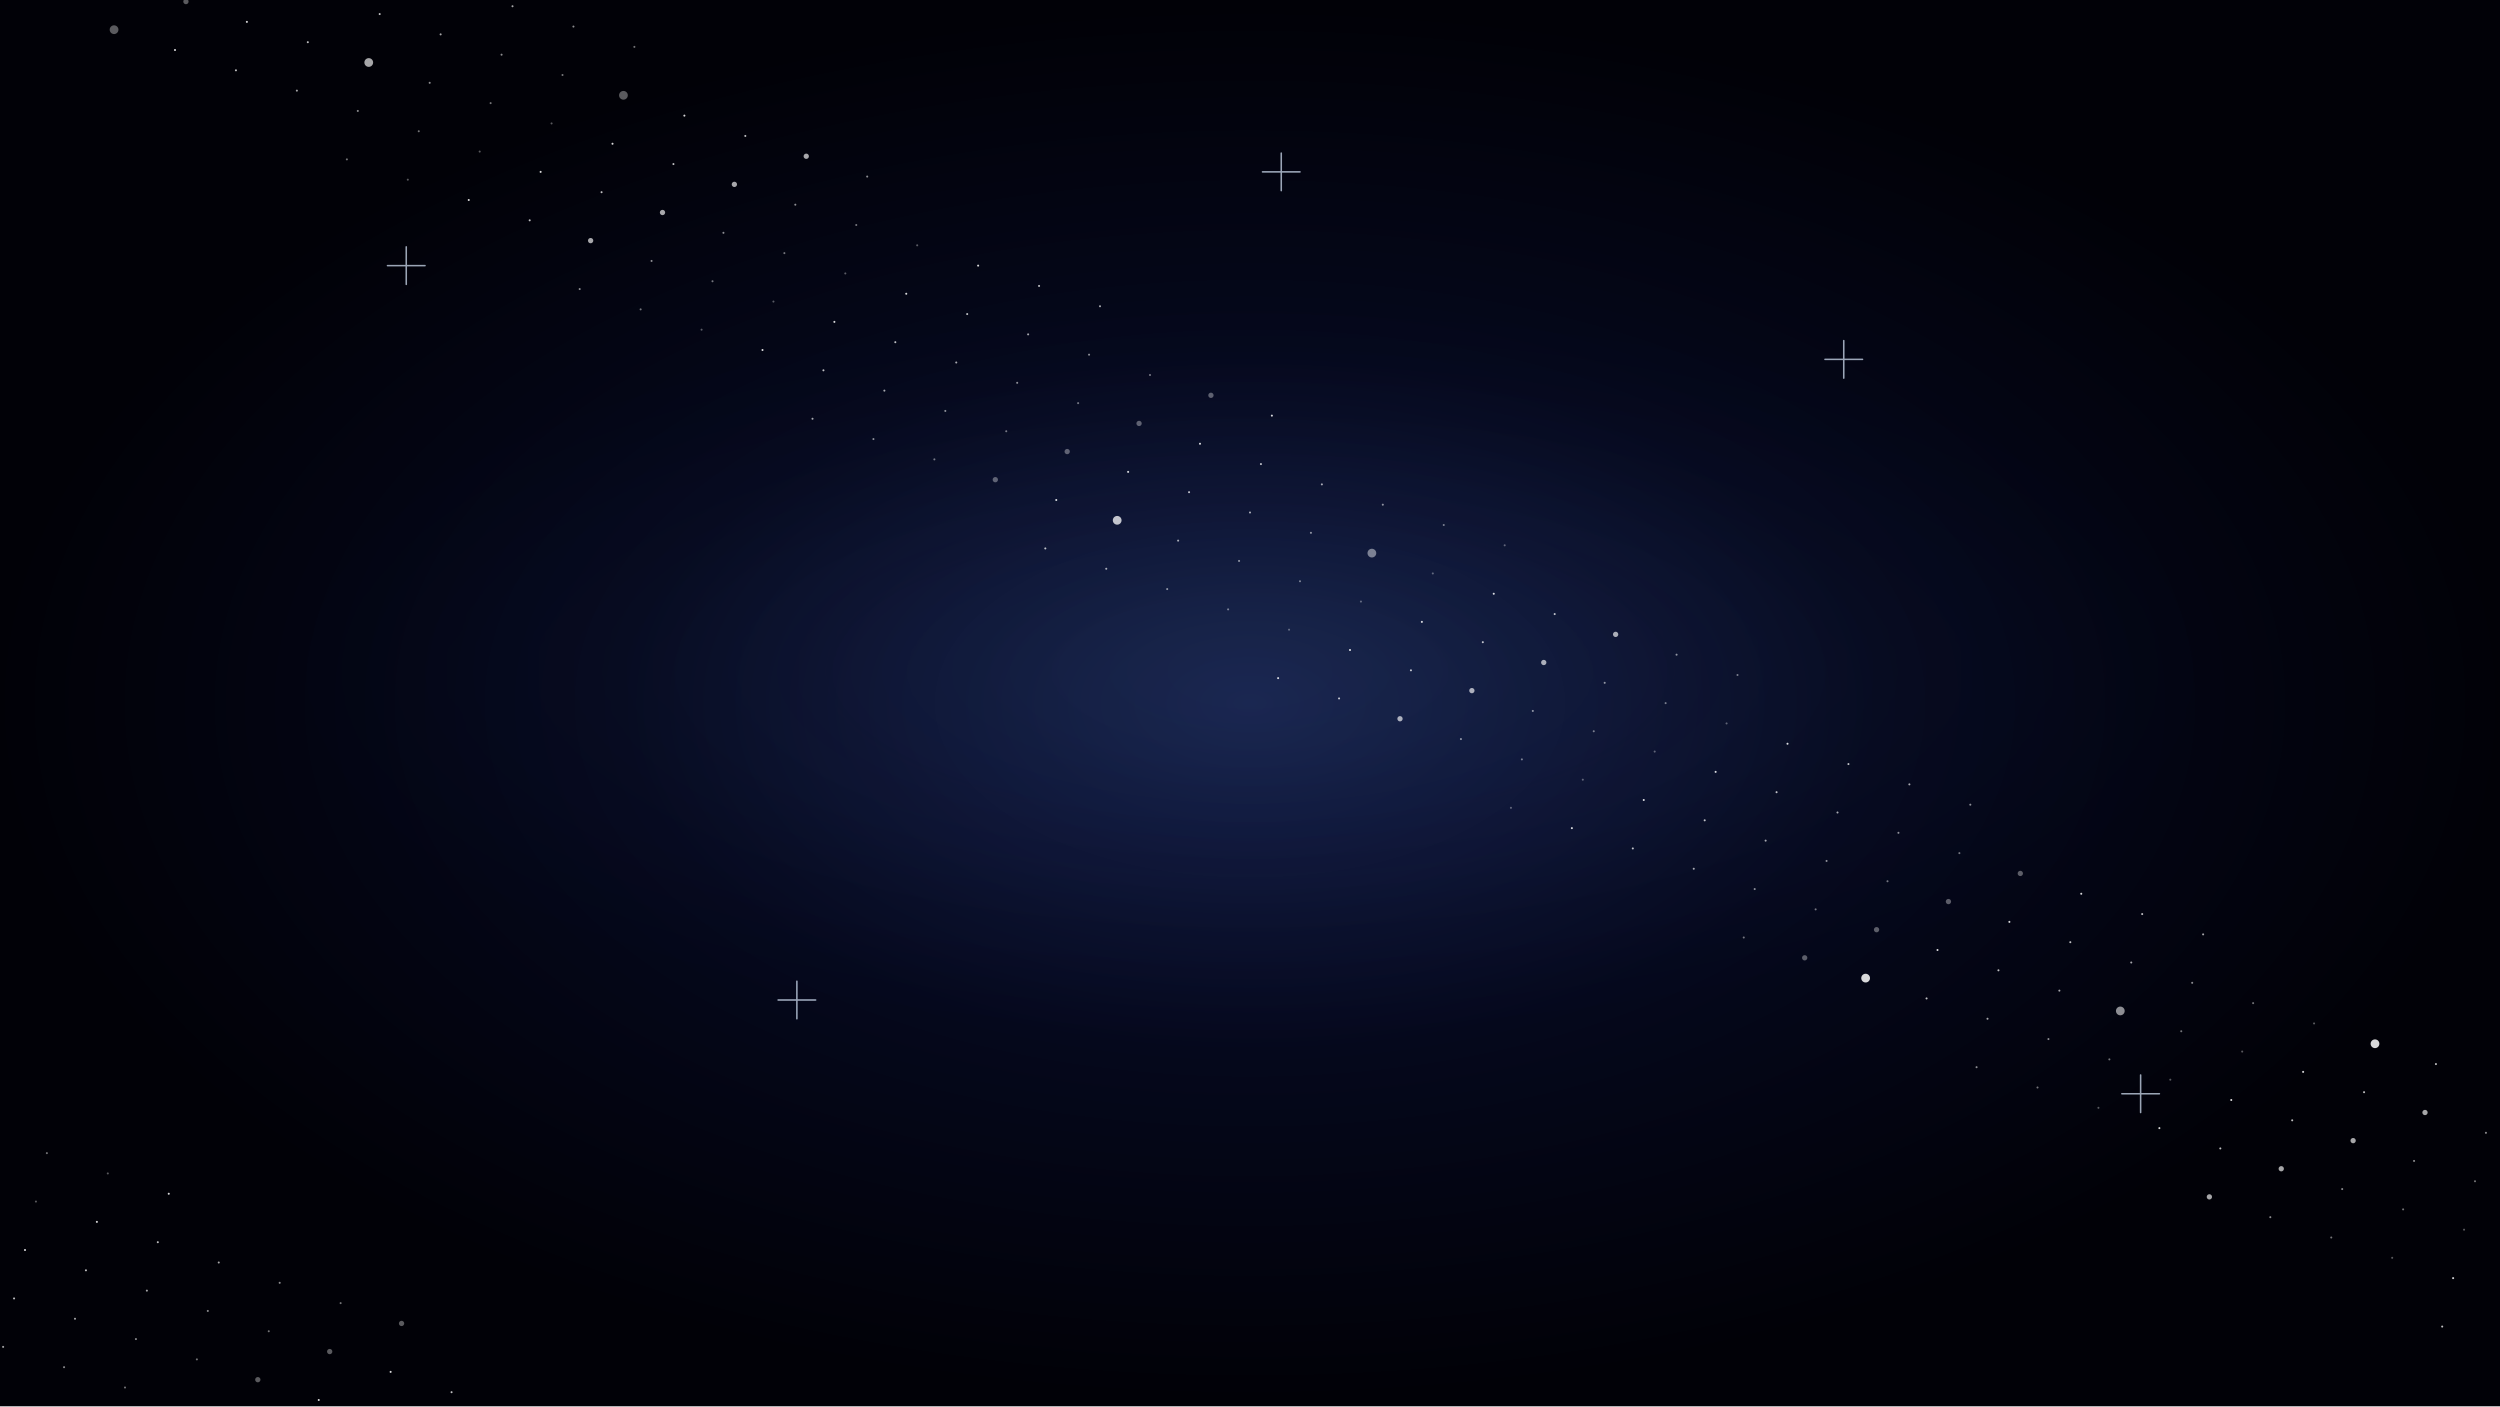
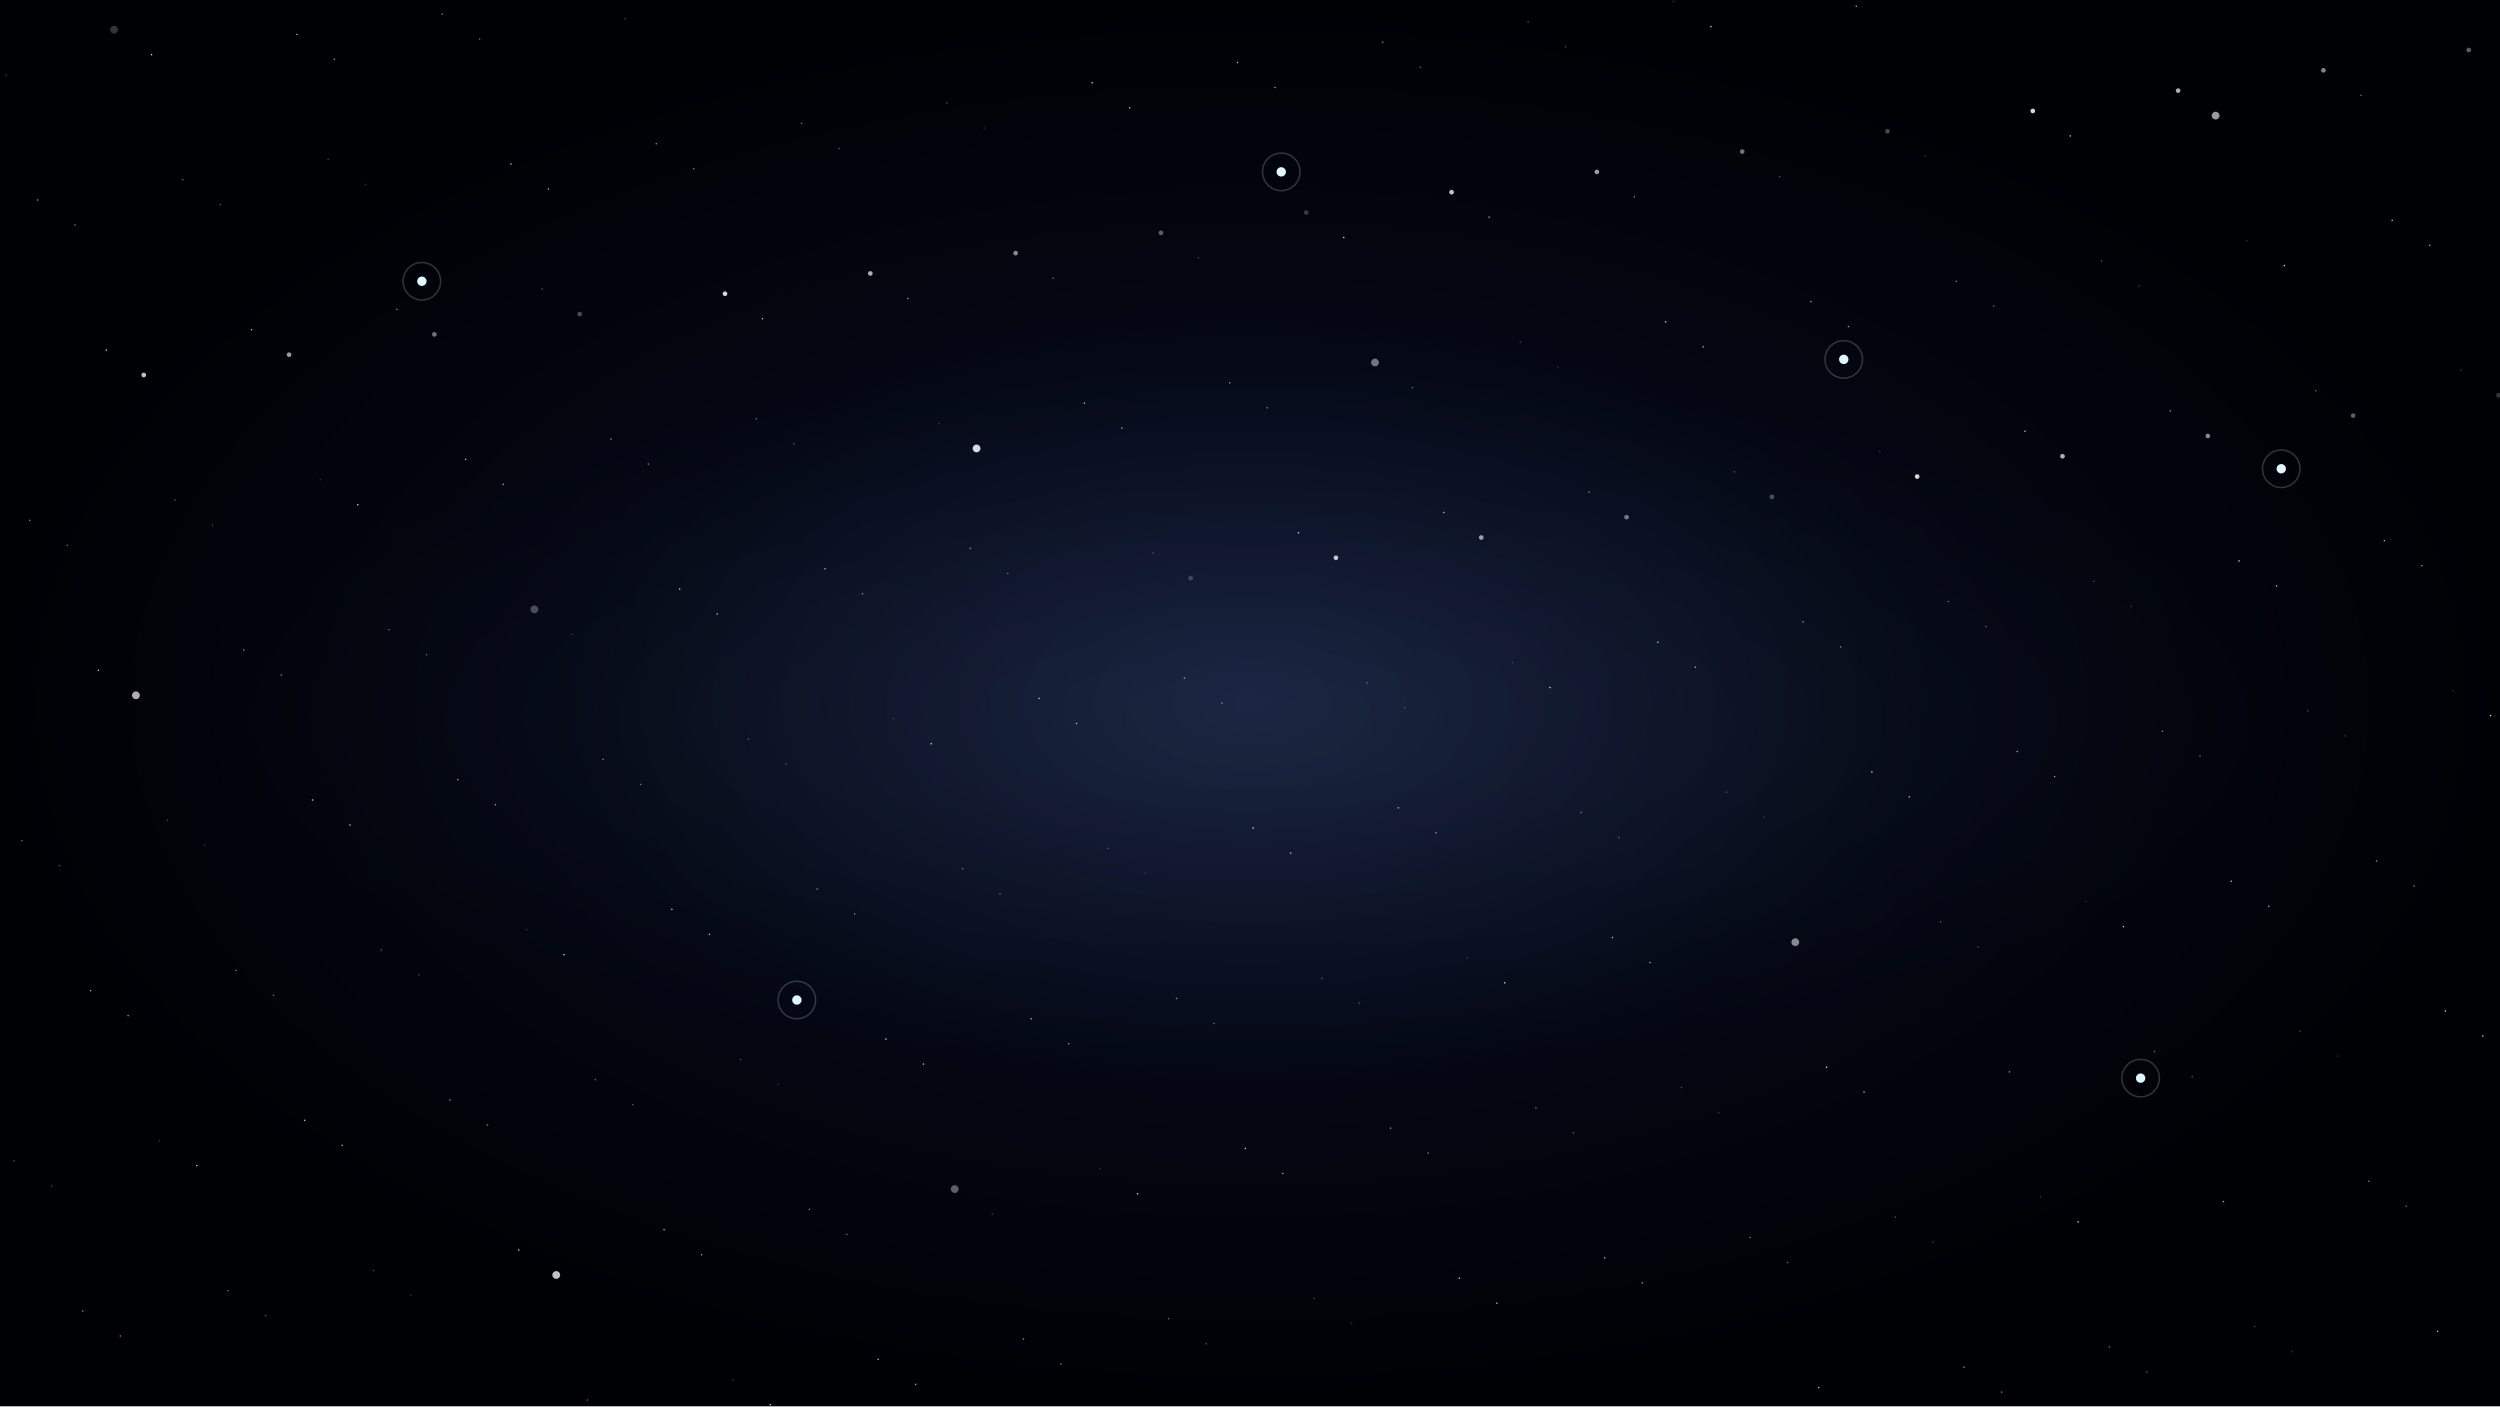
<svg xmlns="http://www.w3.org/2000/svg" viewBox="0 0 1600 900">
  <defs>
-     <radialGradient id="bg">
-       <stop stop-color="#121b45" />
-       <stop offset=".5" stop-color="#05081c" />
-       <stop offset="1" stop-color="#010107" />
+     <radialGradient id="b">
+       <stop stop-color="#111b38" />
+       <stop offset=".55" stop-color="#040713" />
+       <stop offset="1" stop-color="#000105" />
    </radialGradient>
-     <radialGradient id="blue">
-       <stop stop-color="#9de8ff" stop-opacity=".65" />
-       <stop offset="1" stop-color="#3467ff" stop-opacity="0" />
+     <radialGradient id="gl">
+       <stop stop-color="#dff8ff" stop-opacity=".5" />
+       <stop offset="1" stop-color="#5ca9ff" stop-opacity="0" />
    </radialGradient>
    <filter id="blur">
-       <feGaussianBlur stdDeviation="35" />
+       <feGaussianBlur stdDeviation="30" />
    </filter>
  </defs>
-   <rect width="1600" height="900" fill="url(#bg)" />
-   <ellipse cx="800" cy="430" rx="620" ry="210" fill="url(#blue)" opacity=".12" filter="url(#blur)" />
+   <rect width="1600" height="900" fill="url(#b)" />
+   <ellipse cx="800" cy="460" rx="680" ry="210" fill="url(#gl)" opacity=".12" filter="url(#blur)" />
  <g fill="#fff">
-     <circle cx="73" cy="19" r="2.8" opacity="0.35" />
-     <circle cx="222" cy="102" r="0.65" opacity="0.45" />
-     <circle cx="371" cy="185" r="0.65" opacity="0.55" />
-     <circle cx="520" cy="268" r="0.65" opacity="0.65" />
-     <circle cx="669" cy="351" r="0.65" opacity="0.75" />
-     <circle cx="818" cy="434" r="0.65" opacity="0.85" />
-     <circle cx="967" cy="517" r="0.65" opacity="0.35" />
-     <circle cx="1116" cy="600" r="0.65" opacity="0.45" />
-     <circle cx="1265" cy="683" r="0.65" opacity="0.55" />
-     <circle cx="1414" cy="766" r="1.7" opacity="0.65" />
-     <circle cx="1563" cy="849" r="0.65" opacity="0.75" />
-     <circle cx="112" cy="32" r="0.65" opacity="0.85" />
-     <circle cx="261" cy="115" r="0.65" opacity="0.35" />
-     <circle cx="410" cy="198" r="0.65" opacity="0.45" />
-     <circle cx="559" cy="281" r="0.65" opacity="0.55" />
-     <circle cx="708" cy="364" r="0.65" opacity="0.65" />
-     <circle cx="857" cy="447" r="0.65" opacity="0.75" />
-     <circle cx="1006" cy="530" r="0.65" opacity="0.85" />
-     <circle cx="1155" cy="613" r="1.7" opacity="0.35" />
-     <circle cx="1304" cy="696" r="0.65" opacity="0.45" />
-     <circle cx="1453" cy="779" r="0.65" opacity="0.55" />
-     <circle cx="2" cy="862" r="0.65" opacity="0.65" />
-     <circle cx="151" cy="45" r="0.65" opacity="0.75" />
-     <circle cx="300" cy="128" r="0.65" opacity="0.85" />
-     <circle cx="449" cy="211" r="0.65" opacity="0.35" />
-     <circle cx="598" cy="294" r="0.65" opacity="0.45" />
-     <circle cx="747" cy="377" r="0.65" opacity="0.55" />
-     <circle cx="896" cy="460" r="1.7" opacity="0.65" />
-     <circle cx="1045" cy="543" r="0.65" opacity="0.75" />
-     <circle cx="1194" cy="626" r="2.8" opacity="0.85" />
-     <circle cx="1343" cy="709" r="0.65" opacity="0.35" />
-     <circle cx="1492" cy="792" r="0.65" opacity="0.45" />
-     <circle cx="41" cy="875" r="0.65" opacity="0.55" />
-     <circle cx="190" cy="58" r="0.65" opacity="0.65" />
-     <circle cx="339" cy="141" r="0.65" opacity="0.75" />
-     <circle cx="488" cy="224" r="0.65" opacity="0.85" />
-     <circle cx="637" cy="307" r="1.7" opacity="0.35" />
-     <circle cx="786" cy="390" r="0.65" opacity="0.45" />
-     <circle cx="935" cy="473" r="0.65" opacity="0.55" />
-     <circle cx="1084" cy="556" r="0.65" opacity="0.65" />
-     <circle cx="1233" cy="639" r="0.65" opacity="0.75" />
-     <circle cx="1382" cy="722" r="0.65" opacity="0.85" />
-     <circle cx="1531" cy="805" r="0.65" opacity="0.35" />
-     <circle cx="80" cy="888" r="0.65" opacity="0.45" />
-     <circle cx="229" cy="71" r="0.65" opacity="0.55" />
-     <circle cx="378" cy="154" r="1.7" opacity="0.65" />
-     <circle cx="527" cy="237" r="0.65" opacity="0.75" />
-     <circle cx="676" cy="320" r="0.65" opacity="0.85" />
-     <circle cx="825" cy="403" r="0.65" opacity="0.35" />
-     <circle cx="974" cy="486" r="0.65" opacity="0.45" />
-     <circle cx="1123" cy="569" r="0.65" opacity="0.55" />
-     <circle cx="1272" cy="652" r="0.65" opacity="0.65" />
-     <circle cx="1421" cy="735" r="0.65" opacity="0.75" />
-     <circle cx="1570" cy="818" r="0.65" opacity="0.85" />
-     <circle cx="119" cy="1" r="1.7" opacity="0.35" />
-     <circle cx="268" cy="84" r="0.65" opacity="0.45" />
-     <circle cx="417" cy="167" r="0.65" opacity="0.55" />
-     <circle cx="566" cy="250" r="0.65" opacity="0.65" />
-     <circle cx="715" cy="333" r="2.8" opacity="0.75" />
-     <circle cx="864" cy="416" r="0.65" opacity="0.85" />
-     <circle cx="1013" cy="499" r="0.65" opacity="0.35" />
-     <circle cx="1162" cy="582" r="0.65" opacity="0.45" />
-     <circle cx="1311" cy="665" r="0.65" opacity="0.55" />
-     <circle cx="1460" cy="748" r="1.7" opacity="0.65" />
-     <circle cx="9" cy="831" r="0.65" opacity="0.75" />
-     <circle cx="158" cy="14" r="0.65" opacity="0.85" />
-     <circle cx="307" cy="97" r="0.65" opacity="0.35" />
-     <circle cx="456" cy="180" r="0.65" opacity="0.45" />
-     <circle cx="605" cy="263" r="0.65" opacity="0.55" />
-     <circle cx="754" cy="346" r="0.65" opacity="0.65" />
-     <circle cx="903" cy="429" r="0.65" opacity="0.75" />
-     <circle cx="1052" cy="512" r="0.65" opacity="0.85" />
-     <circle cx="1201" cy="595" r="1.7" opacity="0.35" />
-     <circle cx="1350" cy="678" r="0.65" opacity="0.45" />
-     <circle cx="1499" cy="761" r="0.65" opacity="0.55" />
-     <circle cx="48" cy="844" r="0.65" opacity="0.65" />
-     <circle cx="197" cy="27" r="0.65" opacity="0.75" />
-     <circle cx="346" cy="110" r="0.65" opacity="0.85" />
-     <circle cx="495" cy="193" r="0.65" opacity="0.35" />
-     <circle cx="644" cy="276" r="0.65" opacity="0.45" />
-     <circle cx="793" cy="359" r="0.65" opacity="0.55" />
-     <circle cx="942" cy="442" r="1.7" opacity="0.65" />
-     <circle cx="1091" cy="525" r="0.65" opacity="0.75" />
-     <circle cx="1240" cy="608" r="0.65" opacity="0.85" />
-     <circle cx="1389" cy="691" r="0.65" opacity="0.35" />
-     <circle cx="1538" cy="774" r="0.65" opacity="0.45" />
-     <circle cx="87" cy="857" r="0.65" opacity="0.55" />
-     <circle cx="236" cy="40" r="2.8" opacity="0.65" />
-     <circle cx="385" cy="123" r="0.65" opacity="0.75" />
-     <circle cx="534" cy="206" r="0.65" opacity="0.85" />
-     <circle cx="683" cy="289" r="1.7" opacity="0.35" />
-     <circle cx="832" cy="372" r="0.65" opacity="0.45" />
-     <circle cx="981" cy="455" r="0.65" opacity="0.55" />
-     <circle cx="1130" cy="538" r="0.65" opacity="0.65" />
-     <circle cx="1279" cy="621" r="0.65" opacity="0.75" />
-     <circle cx="1428" cy="704" r="0.65" opacity="0.85" />
-     <circle cx="1577" cy="787" r="0.65" opacity="0.35" />
-     <circle cx="126" cy="870" r="0.65" opacity="0.45" />
-     <circle cx="275" cy="53" r="0.65" opacity="0.55" />
-     <circle cx="424" cy="136" r="1.7" opacity="0.65" />
-     <circle cx="573" cy="219" r="0.65" opacity="0.75" />
-     <circle cx="722" cy="302" r="0.65" opacity="0.85" />
-     <circle cx="871" cy="385" r="0.65" opacity="0.35" />
-     <circle cx="1020" cy="468" r="0.65" opacity="0.45" />
-     <circle cx="1169" cy="551" r="0.65" opacity="0.55" />
-     <circle cx="1318" cy="634" r="0.65" opacity="0.65" />
-     <circle cx="1467" cy="717" r="0.65" opacity="0.75" />
-     <circle cx="16" cy="800" r="0.65" opacity="0.85" />
-     <circle cx="165" cy="883" r="1.7" opacity="0.35" />
-     <circle cx="314" cy="66" r="0.65" opacity="0.45" />
-     <circle cx="463" cy="149" r="0.65" opacity="0.55" />
-     <circle cx="612" cy="232" r="0.65" opacity="0.65" />
-     <circle cx="761" cy="315" r="0.65" opacity="0.75" />
-     <circle cx="910" cy="398" r="0.65" opacity="0.85" />
-     <circle cx="1059" cy="481" r="0.65" opacity="0.35" />
-     <circle cx="1208" cy="564" r="0.65" opacity="0.45" />
-     <circle cx="1357" cy="647" r="2.8" opacity="0.55" />
-     <circle cx="1506" cy="730" r="1.7" opacity="0.65" />
-     <circle cx="55" cy="813" r="0.65" opacity="0.75" />
-     <circle cx="204" cy="896" r="0.65" opacity="0.85" />
-     <circle cx="353" cy="79" r="0.65" opacity="0.35" />
-     <circle cx="502" cy="162" r="0.65" opacity="0.45" />
-     <circle cx="651" cy="245" r="0.65" opacity="0.55" />
-     <circle cx="800" cy="328" r="0.65" opacity="0.65" />
-     <circle cx="949" cy="411" r="0.65" opacity="0.75" />
-     <circle cx="1098" cy="494" r="0.65" opacity="0.85" />
-     <circle cx="1247" cy="577" r="1.7" opacity="0.35" />
-     <circle cx="1396" cy="660" r="0.65" opacity="0.45" />
-     <circle cx="1545" cy="743" r="0.65" opacity="0.55" />
-     <circle cx="94" cy="826" r="0.65" opacity="0.65" />
-     <circle cx="243" cy="9" r="0.65" opacity="0.75" />
-     <circle cx="392" cy="92" r="0.65" opacity="0.85" />
-     <circle cx="541" cy="175" r="0.65" opacity="0.35" />
-     <circle cx="690" cy="258" r="0.65" opacity="0.45" />
-     <circle cx="839" cy="341" r="0.65" opacity="0.55" />
-     <circle cx="988" cy="424" r="1.7" opacity="0.65" />
-     <circle cx="1137" cy="507" r="0.65" opacity="0.75" />
-     <circle cx="1286" cy="590" r="0.65" opacity="0.85" />
-     <circle cx="1435" cy="673" r="0.65" opacity="0.35" />
-     <circle cx="1584" cy="756" r="0.65" opacity="0.45" />
-     <circle cx="133" cy="839" r="0.65" opacity="0.55" />
-     <circle cx="282" cy="22" r="0.65" opacity="0.65" />
-     <circle cx="431" cy="105" r="0.65" opacity="0.75" />
-     <circle cx="580" cy="188" r="0.65" opacity="0.85" />
-     <circle cx="729" cy="271" r="1.7" opacity="0.35" />
-     <circle cx="878" cy="354" r="2.8" opacity="0.45" />
-     <circle cx="1027" cy="437" r="0.65" opacity="0.55" />
-     <circle cx="1176" cy="520" r="0.65" opacity="0.65" />
-     <circle cx="1325" cy="603" r="0.65" opacity="0.75" />
-     <circle cx="1474" cy="686" r="0.65" opacity="0.85" />
-     <circle cx="23" cy="769" r="0.65" opacity="0.35" />
-     <circle cx="172" cy="852" r="0.65" opacity="0.45" />
-     <circle cx="321" cy="35" r="0.65" opacity="0.55" />
-     <circle cx="470" cy="118" r="1.7" opacity="0.65" />
-     <circle cx="619" cy="201" r="0.65" opacity="0.75" />
-     <circle cx="768" cy="284" r="0.65" opacity="0.85" />
-     <circle cx="917" cy="367" r="0.65" opacity="0.35" />
-     <circle cx="1066" cy="450" r="0.65" opacity="0.45" />
-     <circle cx="1215" cy="533" r="0.65" opacity="0.55" />
-     <circle cx="1364" cy="616" r="0.65" opacity="0.65" />
-     <circle cx="1513" cy="699" r="0.65" opacity="0.75" />
-     <circle cx="62" cy="782" r="0.65" opacity="0.85" />
-     <circle cx="211" cy="865" r="1.7" opacity="0.35" />
-     <circle cx="360" cy="48" r="0.65" opacity="0.45" />
-     <circle cx="509" cy="131" r="0.65" opacity="0.55" />
-     <circle cx="658" cy="214" r="0.65" opacity="0.65" />
-     <circle cx="807" cy="297" r="0.65" opacity="0.75" />
-     <circle cx="956" cy="380" r="0.65" opacity="0.85" />
-     <circle cx="1105" cy="463" r="0.65" opacity="0.35" />
-     <circle cx="1254" cy="546" r="0.65" opacity="0.45" />
-     <circle cx="1403" cy="629" r="0.65" opacity="0.55" />
-     <circle cx="1552" cy="712" r="1.7" opacity="0.65" />
-     <circle cx="101" cy="795" r="0.65" opacity="0.75" />
-     <circle cx="250" cy="878" r="0.65" opacity="0.85" />
-     <circle cx="399" cy="61" r="2.8" opacity="0.35" />
-     <circle cx="548" cy="144" r="0.65" opacity="0.45" />
-     <circle cx="697" cy="227" r="0.65" opacity="0.55" />
-     <circle cx="846" cy="310" r="0.65" opacity="0.65" />
-     <circle cx="995" cy="393" r="0.65" opacity="0.75" />
-     <circle cx="1144" cy="476" r="0.65" opacity="0.85" />
-     <circle cx="1293" cy="559" r="1.7" opacity="0.35" />
-     <circle cx="1442" cy="642" r="0.65" opacity="0.45" />
-     <circle cx="1591" cy="725" r="0.65" opacity="0.55" />
-     <circle cx="140" cy="808" r="0.65" opacity="0.65" />
-     <circle cx="289" cy="891" r="0.65" opacity="0.75" />
-     <circle cx="438" cy="74" r="0.65" opacity="0.85" />
-     <circle cx="587" cy="157" r="0.65" opacity="0.35" />
-     <circle cx="736" cy="240" r="0.65" opacity="0.45" />
-     <circle cx="885" cy="323" r="0.65" opacity="0.55" />
-     <circle cx="1034" cy="406" r="1.7" opacity="0.65" />
-     <circle cx="1183" cy="489" r="0.65" opacity="0.75" />
-     <circle cx="1332" cy="572" r="0.65" opacity="0.85" />
-     <circle cx="1481" cy="655" r="0.65" opacity="0.35" />
-     <circle cx="30" cy="738" r="0.65" opacity="0.45" />
-     <circle cx="179" cy="821" r="0.65" opacity="0.55" />
-     <circle cx="328" cy="4" r="0.65" opacity="0.65" />
-     <circle cx="477" cy="87" r="0.65" opacity="0.75" />
-     <circle cx="626" cy="170" r="0.65" opacity="0.85" />
-     <circle cx="775" cy="253" r="1.7" opacity="0.35" />
-     <circle cx="924" cy="336" r="0.65" opacity="0.45" />
-     <circle cx="1073" cy="419" r="0.65" opacity="0.55" />
-     <circle cx="1222" cy="502" r="0.65" opacity="0.65" />
-     <circle cx="1371" cy="585" r="0.65" opacity="0.75" />
-     <circle cx="1520" cy="668" r="2.8" opacity="0.85" />
-     <circle cx="69" cy="751" r="0.65" opacity="0.35" />
-     <circle cx="218" cy="834" r="0.65" opacity="0.45" />
-     <circle cx="367" cy="17" r="0.65" opacity="0.55" />
-     <circle cx="516" cy="100" r="1.7" opacity="0.65" />
-     <circle cx="665" cy="183" r="0.65" opacity="0.75" />
-     <circle cx="814" cy="266" r="0.65" opacity="0.85" />
-     <circle cx="963" cy="349" r="0.65" opacity="0.35" />
-     <circle cx="1112" cy="432" r="0.65" opacity="0.45" />
-     <circle cx="1261" cy="515" r="0.65" opacity="0.55" />
-     <circle cx="1410" cy="598" r="0.65" opacity="0.65" />
-     <circle cx="1559" cy="681" r="0.65" opacity="0.75" />
-     <circle cx="108" cy="764" r="0.65" opacity="0.85" />
-     <circle cx="257" cy="847" r="1.7" opacity="0.35" />
-     <circle cx="406" cy="30" r="0.65" opacity="0.45" />
-     <circle cx="555" cy="113" r="0.65" opacity="0.55" />
-     <circle cx="704" cy="196" r="0.65" opacity="0.65" />
+     <circle cx="73" cy="19" r="2.5" opacity="0.2" />
+     <circle cx="210" cy="102" r="0.5" opacity="0.28" />
+     <circle cx="347" cy="185" r="0.5" opacity="0.36" />
+     <circle cx="484" cy="268" r="0.5" opacity="0.44" />
+     <circle cx="621" cy="351" r="0.5" opacity="0.52" />
+     <circle cx="758" cy="434" r="0.5" opacity="0.6" />
+     <circle cx="895" cy="517" r="0.5" opacity="0.68" />
+     <circle cx="1032" cy="600" r="0.5" opacity="0.76" />
+     <circle cx="1169" cy="683" r="0.5" opacity="0.84" />
+     <circle cx="1306" cy="766" r="0.5" opacity="0.2" />
+     <circle cx="1443" cy="849" r="0.5" opacity="0.28" />
+     <circle cx="1580" cy="32" r="1.5" opacity="0.36" />
+     <circle cx="117" cy="115" r="0.5" opacity="0.44" />
+     <circle cx="254" cy="198" r="0.5" opacity="0.52" />
+     <circle cx="391" cy="281" r="0.5" opacity="0.6" />
+     <circle cx="528" cy="364" r="0.5" opacity="0.68" />
+     <circle cx="665" cy="447" r="0.5" opacity="0.76" />
+     <circle cx="802" cy="530" r="0.5" opacity="0.84" />
+     <circle cx="939" cy="613" r="0.5" opacity="0.2" />
+     <circle cx="1076" cy="696" r="0.5" opacity="0.28" />
+     <circle cx="1213" cy="779" r="0.5" opacity="0.36" />
+     <circle cx="1350" cy="862" r="0.5" opacity="0.44" />
+     <circle cx="1487" cy="45" r="1.5" opacity="0.52" />
+     <circle cx="24" cy="128" r="0.5" opacity="0.6" />
+     <circle cx="161" cy="211" r="0.5" opacity="0.68" />
+     <circle cx="298" cy="294" r="0.5" opacity="0.76" />
+     <circle cx="435" cy="377" r="0.5" opacity="0.84" />
+     <circle cx="572" cy="460" r="0.5" opacity="0.2" />
+     <circle cx="709" cy="543" r="0.5" opacity="0.28" />
+     <circle cx="846" cy="626" r="0.5" opacity="0.36" />
+     <circle cx="983" cy="709" r="0.5" opacity="0.44" />
+     <circle cx="1120" cy="792" r="0.5" opacity="0.52" />
+     <circle cx="1257" cy="875" r="0.5" opacity="0.6" />
+     <circle cx="1394" cy="58" r="1.5" opacity="0.68" />
+     <circle cx="1531" cy="141" r="0.5" opacity="0.76" />
+     <circle cx="68" cy="224" r="0.5" opacity="0.84" />
+     <circle cx="205" cy="307" r="0.5" opacity="0.2" />
+     <circle cx="342" cy="390" r="2.5" opacity="0.28" />
+     <circle cx="479" cy="473" r="0.5" opacity="0.36" />
+     <circle cx="616" cy="556" r="0.5" opacity="0.44" />
+     <circle cx="753" cy="639" r="0.5" opacity="0.52" />
+     <circle cx="890" cy="722" r="0.5" opacity="0.6" />
+     <circle cx="1027" cy="805" r="0.5" opacity="0.68" />
+     <circle cx="1164" cy="888" r="0.5" opacity="0.76" />
+     <circle cx="1301" cy="71" r="1.5" opacity="0.84" />
+     <circle cx="1438" cy="154" r="0.5" opacity="0.2" />
+     <circle cx="1575" cy="237" r="0.5" opacity="0.28" />
+     <circle cx="112" cy="320" r="0.5" opacity="0.36" />
+     <circle cx="249" cy="403" r="0.5" opacity="0.44" />
+     <circle cx="386" cy="486" r="0.5" opacity="0.52" />
+     <circle cx="523" cy="569" r="0.5" opacity="0.6" />
+     <circle cx="660" cy="652" r="0.5" opacity="0.68" />
+     <circle cx="797" cy="735" r="0.5" opacity="0.76" />
+     <circle cx="934" cy="818" r="0.5" opacity="0.84" />
+     <circle cx="1071" cy="1" r="0.5" opacity="0.2" />
+     <circle cx="1208" cy="84" r="1.5" opacity="0.28" />
+     <circle cx="1345" cy="167" r="0.5" opacity="0.36" />
+     <circle cx="1482" cy="250" r="0.5" opacity="0.44" />
+     <circle cx="19" cy="333" r="0.5" opacity="0.52" />
+     <circle cx="156" cy="416" r="0.5" opacity="0.6" />
+     <circle cx="293" cy="499" r="0.5" opacity="0.68" />
+     <circle cx="430" cy="582" r="0.5" opacity="0.76" />
+     <circle cx="567" cy="665" r="0.5" opacity="0.84" />
+     <circle cx="704" cy="748" r="0.5" opacity="0.2" />
+     <circle cx="841" cy="831" r="0.5" opacity="0.28" />
+     <circle cx="978" cy="14" r="0.5" opacity="0.36" />
+     <circle cx="1115" cy="97" r="1.5" opacity="0.44" />
+     <circle cx="1252" cy="180" r="0.5" opacity="0.52" />
+     <circle cx="1389" cy="263" r="0.5" opacity="0.6" />
+     <circle cx="1526" cy="346" r="0.5" opacity="0.68" />
+     <circle cx="63" cy="429" r="0.5" opacity="0.76" />
+     <circle cx="200" cy="512" r="0.5" opacity="0.84" />
+     <circle cx="337" cy="595" r="0.5" opacity="0.2" />
+     <circle cx="474" cy="678" r="0.5" opacity="0.28" />
+     <circle cx="611" cy="761" r="2.5" opacity="0.36" />
+     <circle cx="748" cy="844" r="0.5" opacity="0.44" />
+     <circle cx="885" cy="27" r="0.5" opacity="0.52" />
+     <circle cx="1022" cy="110" r="1.5" opacity="0.6" />
+     <circle cx="1159" cy="193" r="0.5" opacity="0.68" />
+     <circle cx="1296" cy="276" r="0.5" opacity="0.76" />
+     <circle cx="1433" cy="359" r="0.5" opacity="0.84" />
+     <circle cx="1570" cy="442" r="0.5" opacity="0.2" />
+     <circle cx="107" cy="525" r="0.5" opacity="0.28" />
+     <circle cx="244" cy="608" r="0.5" opacity="0.36" />
+     <circle cx="381" cy="691" r="0.5" opacity="0.44" />
+     <circle cx="518" cy="774" r="0.5" opacity="0.52" />
+     <circle cx="655" cy="857" r="0.5" opacity="0.6" />
+     <circle cx="792" cy="40" r="0.5" opacity="0.68" />
+     <circle cx="929" cy="123" r="1.5" opacity="0.76" />
+     <circle cx="1066" cy="206" r="0.5" opacity="0.84" />
+     <circle cx="1203" cy="289" r="0.5" opacity="0.2" />
+     <circle cx="1340" cy="372" r="0.5" opacity="0.28" />
+     <circle cx="1477" cy="455" r="0.5" opacity="0.36" />
+     <circle cx="14" cy="538" r="0.5" opacity="0.44" />
+     <circle cx="151" cy="621" r="0.5" opacity="0.52" />
+     <circle cx="288" cy="704" r="0.5" opacity="0.6" />
+     <circle cx="425" cy="787" r="0.5" opacity="0.68" />
+     <circle cx="562" cy="870" r="0.5" opacity="0.76" />
+     <circle cx="699" cy="53" r="0.5" opacity="0.84" />
+     <circle cx="836" cy="136" r="1.5" opacity="0.2" />
+     <circle cx="973" cy="219" r="0.5" opacity="0.28" />
+     <circle cx="1110" cy="302" r="0.5" opacity="0.36" />
+     <circle cx="1247" cy="385" r="0.5" opacity="0.44" />
+     <circle cx="1384" cy="468" r="0.5" opacity="0.52" />
+     <circle cx="1521" cy="551" r="0.5" opacity="0.6" />
+     <circle cx="58" cy="634" r="0.5" opacity="0.68" />
+     <circle cx="195" cy="717" r="0.5" opacity="0.76" />
+     <circle cx="332" cy="800" r="0.5" opacity="0.84" />
+     <circle cx="469" cy="883" r="0.5" opacity="0.2" />
+     <circle cx="606" cy="66" r="0.5" opacity="0.28" />
+     <circle cx="743" cy="149" r="1.5" opacity="0.36" />
+     <circle cx="880" cy="232" r="2.5" opacity="0.44" />
+     <circle cx="1017" cy="315" r="0.5" opacity="0.52" />
+     <circle cx="1154" cy="398" r="0.5" opacity="0.6" />
+     <circle cx="1291" cy="481" r="0.5" opacity="0.68" />
+     <circle cx="1428" cy="564" r="0.5" opacity="0.76" />
+     <circle cx="1565" cy="647" r="0.5" opacity="0.84" />
+     <circle cx="102" cy="730" r="0.5" opacity="0.2" />
+     <circle cx="239" cy="813" r="0.5" opacity="0.28" />
+     <circle cx="376" cy="896" r="0.5" opacity="0.36" />
+     <circle cx="513" cy="79" r="0.5" opacity="0.44" />
+     <circle cx="650" cy="162" r="1.5" opacity="0.52" />
+     <circle cx="787" cy="245" r="0.5" opacity="0.6" />
+     <circle cx="924" cy="328" r="0.5" opacity="0.68" />
+     <circle cx="1061" cy="411" r="0.5" opacity="0.76" />
+     <circle cx="1198" cy="494" r="0.5" opacity="0.84" />
+     <circle cx="1335" cy="577" r="0.5" opacity="0.2" />
+     <circle cx="1472" cy="660" r="0.5" opacity="0.28" />
+     <circle cx="9" cy="743" r="0.5" opacity="0.36" />
+     <circle cx="146" cy="826" r="0.5" opacity="0.44" />
+     <circle cx="283" cy="9" r="0.5" opacity="0.52" />
+     <circle cx="420" cy="92" r="0.5" opacity="0.6" />
+     <circle cx="557" cy="175" r="1.5" opacity="0.68" />
+     <circle cx="694" cy="258" r="0.5" opacity="0.76" />
+     <circle cx="831" cy="341" r="0.5" opacity="0.84" />
+     <circle cx="968" cy="424" r="0.5" opacity="0.2" />
+     <circle cx="1105" cy="507" r="0.5" opacity="0.28" />
+     <circle cx="1242" cy="590" r="0.5" opacity="0.36" />
+     <circle cx="1379" cy="673" r="0.5" opacity="0.44" />
+     <circle cx="1516" cy="756" r="0.5" opacity="0.52" />
+     <circle cx="53" cy="839" r="0.5" opacity="0.6" />
+     <circle cx="190" cy="22" r="0.5" opacity="0.68" />
+     <circle cx="327" cy="105" r="0.5" opacity="0.76" />
+     <circle cx="464" cy="188" r="1.5" opacity="0.84" />
+     <circle cx="601" cy="271" r="0.5" opacity="0.2" />
+     <circle cx="738" cy="354" r="0.5" opacity="0.28" />
+     <circle cx="875" cy="437" r="0.5" opacity="0.36" />
+     <circle cx="1012" cy="520" r="0.5" opacity="0.44" />
+     <circle cx="1149" cy="603" r="2.5" opacity="0.52" />
+     <circle cx="1286" cy="686" r="0.5" opacity="0.6" />
+     <circle cx="1423" cy="769" r="0.5" opacity="0.68" />
+     <circle cx="1560" cy="852" r="0.5" opacity="0.76" />
+     <circle cx="97" cy="35" r="0.5" opacity="0.84" />
+     <circle cx="234" cy="118" r="0.5" opacity="0.2" />
+     <circle cx="371" cy="201" r="1.5" opacity="0.28" />
+     <circle cx="508" cy="284" r="0.5" opacity="0.36" />
+     <circle cx="645" cy="367" r="0.5" opacity="0.44" />
+     <circle cx="782" cy="450" r="0.5" opacity="0.52" />
+     <circle cx="919" cy="533" r="0.5" opacity="0.6" />
+     <circle cx="1056" cy="616" r="0.5" opacity="0.68" />
+     <circle cx="1193" cy="699" r="0.5" opacity="0.76" />
+     <circle cx="1330" cy="782" r="0.5" opacity="0.84" />
+     <circle cx="1467" cy="865" r="0.5" opacity="0.2" />
+     <circle cx="4" cy="48" r="0.5" opacity="0.28" />
+     <circle cx="141" cy="131" r="0.5" opacity="0.36" />
+     <circle cx="278" cy="214" r="1.5" opacity="0.44" />
+     <circle cx="415" cy="297" r="0.5" opacity="0.52" />
+     <circle cx="552" cy="380" r="0.5" opacity="0.6" />
+     <circle cx="689" cy="463" r="0.5" opacity="0.68" />
+     <circle cx="826" cy="546" r="0.5" opacity="0.76" />
+     <circle cx="963" cy="629" r="0.5" opacity="0.84" />
+     <circle cx="1100" cy="712" r="0.5" opacity="0.2" />
+     <circle cx="1237" cy="795" r="0.5" opacity="0.28" />
+     <circle cx="1374" cy="878" r="0.5" opacity="0.36" />
+     <circle cx="1511" cy="61" r="0.5" opacity="0.44" />
+     <circle cx="48" cy="144" r="0.5" opacity="0.52" />
+     <circle cx="185" cy="227" r="1.5" opacity="0.6" />
+     <circle cx="322" cy="310" r="0.5" opacity="0.68" />
+     <circle cx="459" cy="393" r="0.5" opacity="0.76" />
+     <circle cx="596" cy="476" r="0.5" opacity="0.84" />
+     <circle cx="733" cy="559" r="0.5" opacity="0.2" />
+     <circle cx="870" cy="642" r="0.5" opacity="0.28" />
+     <circle cx="1007" cy="725" r="0.5" opacity="0.36" />
+     <circle cx="1144" cy="808" r="0.5" opacity="0.44" />
+     <circle cx="1281" cy="891" r="0.5" opacity="0.52" />
+     <circle cx="1418" cy="74" r="2.5" opacity="0.6" />
+     <circle cx="1555" cy="157" r="0.5" opacity="0.68" />
+     <circle cx="92" cy="240" r="1.5" opacity="0.76" />
+     <circle cx="229" cy="323" r="0.5" opacity="0.84" />
+     <circle cx="366" cy="406" r="0.5" opacity="0.2" />
+     <circle cx="503" cy="489" r="0.5" opacity="0.28" />
+     <circle cx="640" cy="572" r="0.5" opacity="0.36" />
+     <circle cx="777" cy="655" r="0.5" opacity="0.44" />
+     <circle cx="914" cy="738" r="0.5" opacity="0.52" />
+     <circle cx="1051" cy="821" r="0.5" opacity="0.6" />
+     <circle cx="1188" cy="4" r="0.5" opacity="0.68" />
+     <circle cx="1325" cy="87" r="0.5" opacity="0.76" />
+     <circle cx="1462" cy="170" r="0.5" opacity="0.84" />
+     <circle cx="1599" cy="253" r="1.5" opacity="0.2" />
+     <circle cx="136" cy="336" r="0.5" opacity="0.28" />
+     <circle cx="273" cy="419" r="0.5" opacity="0.36" />
+     <circle cx="410" cy="502" r="0.5" opacity="0.44" />
+     <circle cx="547" cy="585" r="0.5" opacity="0.52" />
+     <circle cx="684" cy="668" r="0.5" opacity="0.6" />
+     <circle cx="821" cy="751" r="0.5" opacity="0.68" />
+     <circle cx="958" cy="834" r="0.5" opacity="0.76" />
+     <circle cx="1095" cy="17" r="0.5" opacity="0.84" />
+     <circle cx="1232" cy="100" r="0.5" opacity="0.2" />
+     <circle cx="1369" cy="183" r="0.5" opacity="0.28" />
+     <circle cx="1506" cy="266" r="1.5" opacity="0.36" />
+     <circle cx="43" cy="349" r="0.5" opacity="0.44" />
+     <circle cx="180" cy="432" r="0.5" opacity="0.52" />
+     <circle cx="317" cy="515" r="0.5" opacity="0.6" />
+     <circle cx="454" cy="598" r="0.5" opacity="0.68" />
+     <circle cx="591" cy="681" r="0.5" opacity="0.76" />
+     <circle cx="728" cy="764" r="0.5" opacity="0.84" />
+     <circle cx="865" cy="847" r="0.5" opacity="0.2" />
+     <circle cx="1002" cy="30" r="0.5" opacity="0.28" />
+     <circle cx="1139" cy="113" r="0.5" opacity="0.36" />
+     <circle cx="1276" cy="196" r="0.5" opacity="0.44" />
+     <circle cx="1413" cy="279" r="1.5" opacity="0.52" />
+     <circle cx="1550" cy="362" r="0.5" opacity="0.6" />
+     <circle cx="87" cy="445" r="2.5" opacity="0.68" />
+     <circle cx="224" cy="528" r="0.5" opacity="0.76" />
+     <circle cx="361" cy="611" r="0.5" opacity="0.84" />
+     <circle cx="498" cy="694" r="0.5" opacity="0.2" />
+     <circle cx="635" cy="777" r="0.5" opacity="0.28" />
+     <circle cx="772" cy="860" r="0.5" opacity="0.36" />
+     <circle cx="909" cy="43" r="0.5" opacity="0.44" />
+     <circle cx="1046" cy="126" r="0.5" opacity="0.52" />
+     <circle cx="1183" cy="209" r="0.5" opacity="0.6" />
+     <circle cx="1320" cy="292" r="1.5" opacity="0.68" />
+     <circle cx="1457" cy="375" r="0.5" opacity="0.76" />
+     <circle cx="1594" cy="458" r="0.5" opacity="0.84" />
+     <circle cx="131" cy="541" r="0.5" opacity="0.2" />
+     <circle cx="268" cy="624" r="0.5" opacity="0.28" />
+     <circle cx="405" cy="707" r="0.5" opacity="0.36" />
+     <circle cx="542" cy="790" r="0.5" opacity="0.44" />
+     <circle cx="679" cy="873" r="0.5" opacity="0.52" />
+     <circle cx="816" cy="56" r="0.5" opacity="0.6" />
+     <circle cx="953" cy="139" r="0.5" opacity="0.68" />
+     <circle cx="1090" cy="222" r="0.5" opacity="0.76" />
+     <circle cx="1227" cy="305" r="1.5" opacity="0.84" />
+     <circle cx="1364" cy="388" r="0.5" opacity="0.2" />
+     <circle cx="1501" cy="471" r="0.5" opacity="0.28" />
+     <circle cx="38" cy="554" r="0.5" opacity="0.36" />
+     <circle cx="175" cy="637" r="0.5" opacity="0.44" />
+     <circle cx="312" cy="720" r="0.5" opacity="0.52" />
+     <circle cx="449" cy="803" r="0.5" opacity="0.6" />
+     <circle cx="586" cy="886" r="0.5" opacity="0.68" />
+     <circle cx="723" cy="69" r="0.5" opacity="0.76" />
+     <circle cx="860" cy="152" r="0.5" opacity="0.84" />
+     <circle cx="997" cy="235" r="0.5" opacity="0.2" />
+     <circle cx="1134" cy="318" r="1.5" opacity="0.28" />
+     <circle cx="1271" cy="401" r="0.5" opacity="0.36" />
+     <circle cx="1408" cy="484" r="0.5" opacity="0.44" />
+     <circle cx="1545" cy="567" r="0.5" opacity="0.52" />
+     <circle cx="82" cy="650" r="0.5" opacity="0.6" />
+     <circle cx="219" cy="733" r="0.5" opacity="0.68" />
+     <circle cx="356" cy="816" r="2.5" opacity="0.76" />
+     <circle cx="493" cy="899" r="0.5" opacity="0.84" />
+     <circle cx="630" cy="82" r="0.5" opacity="0.2" />
+     <circle cx="767" cy="165" r="0.5" opacity="0.28" />
+     <circle cx="904" cy="248" r="0.5" opacity="0.36" />
+     <circle cx="1041" cy="331" r="1.5" opacity="0.44" />
+     <circle cx="1178" cy="414" r="0.5" opacity="0.52" />
+     <circle cx="1315" cy="497" r="0.5" opacity="0.6" />
+     <circle cx="1452" cy="580" r="0.5" opacity="0.68" />
+     <circle cx="1589" cy="663" r="0.5" opacity="0.76" />
+     <circle cx="126" cy="746" r="0.5" opacity="0.84" />
+     <circle cx="263" cy="829" r="0.5" opacity="0.2" />
+     <circle cx="400" cy="12" r="0.5" opacity="0.28" />
+     <circle cx="537" cy="95" r="0.5" opacity="0.36" />
+     <circle cx="674" cy="178" r="0.5" opacity="0.44" />
+     <circle cx="811" cy="261" r="0.5" opacity="0.52" />
+     <circle cx="948" cy="344" r="1.5" opacity="0.6" />
+     <circle cx="1085" cy="427" r="0.5" opacity="0.68" />
+     <circle cx="1222" cy="510" r="0.5" opacity="0.76" />
+     <circle cx="1359" cy="593" r="0.5" opacity="0.84" />
+     <circle cx="1496" cy="676" r="0.5" opacity="0.2" />
+     <circle cx="33" cy="759" r="0.5" opacity="0.28" />
+     <circle cx="170" cy="842" r="0.5" opacity="0.36" />
+     <circle cx="307" cy="25" r="0.5" opacity="0.44" />
+     <circle cx="444" cy="108" r="0.5" opacity="0.52" />
+     <circle cx="581" cy="191" r="0.5" opacity="0.6" />
+     <circle cx="718" cy="274" r="0.5" opacity="0.68" />
+     <circle cx="855" cy="357" r="1.5" opacity="0.76" />
+     <circle cx="992" cy="440" r="0.5" opacity="0.84" />
+     <circle cx="1129" cy="523" r="0.5" opacity="0.2" />
+     <circle cx="1266" cy="606" r="0.5" opacity="0.28" />
+     <circle cx="1403" cy="689" r="0.5" opacity="0.36" />
+     <circle cx="1540" cy="772" r="0.5" opacity="0.44" />
+     <circle cx="77" cy="855" r="0.5" opacity="0.52" />
+     <circle cx="214" cy="38" r="0.5" opacity="0.6" />
+     <circle cx="351" cy="121" r="0.5" opacity="0.68" />
+     <circle cx="488" cy="204" r="0.5" opacity="0.76" />
+     <circle cx="625" cy="287" r="2.5" opacity="0.84" />
+     <circle cx="762" cy="370" r="1.5" opacity="0.2" />
+     <circle cx="899" cy="453" r="0.5" opacity="0.28" />
+     <circle cx="1036" cy="536" r="0.5" opacity="0.36" />
  </g>
-   <g stroke="#dbeafe" stroke-linecap="round">
-     <path d="M248 170h24M260 158v24" stroke-width="1" opacity=".7" />
-     <path d="M1168 230h24M1180 218v24" stroke-width="1" opacity=".7" />
-     <path d="M1358 700h24M1370 688v24" stroke-width="1" opacity=".7" />
-     <path d="M498 640h24M510 628v24" stroke-width="1" opacity=".7" />
-     <path d="M808 110h24M820 98v24" stroke-width="1" opacity=".7" />
+   <g fill="#dff8ff">
+     <circle cx="270" cy="180" r="3" />
+     <circle cx="270" cy="180" r="12" fill="none" stroke="#dff8ff" stroke-opacity=".2" />
+     <circle cx="1180" cy="230" r="3" />
+     <circle cx="1180" cy="230" r="12" fill="none" stroke="#dff8ff" stroke-opacity=".2" />
+     <circle cx="1370" cy="690" r="3" />
+     <circle cx="1370" cy="690" r="12" fill="none" stroke="#dff8ff" stroke-opacity=".2" />
+     <circle cx="510" cy="640" r="3" />
+     <circle cx="510" cy="640" r="12" fill="none" stroke="#dff8ff" stroke-opacity=".2" />
+     <circle cx="820" cy="110" r="3" />
+     <circle cx="820" cy="110" r="12" fill="none" stroke="#dff8ff" stroke-opacity=".2" />
+     <circle cx="1460" cy="300" r="3" />
+     <circle cx="1460" cy="300" r="12" fill="none" stroke="#dff8ff" stroke-opacity=".2" />
  </g>
</svg>
